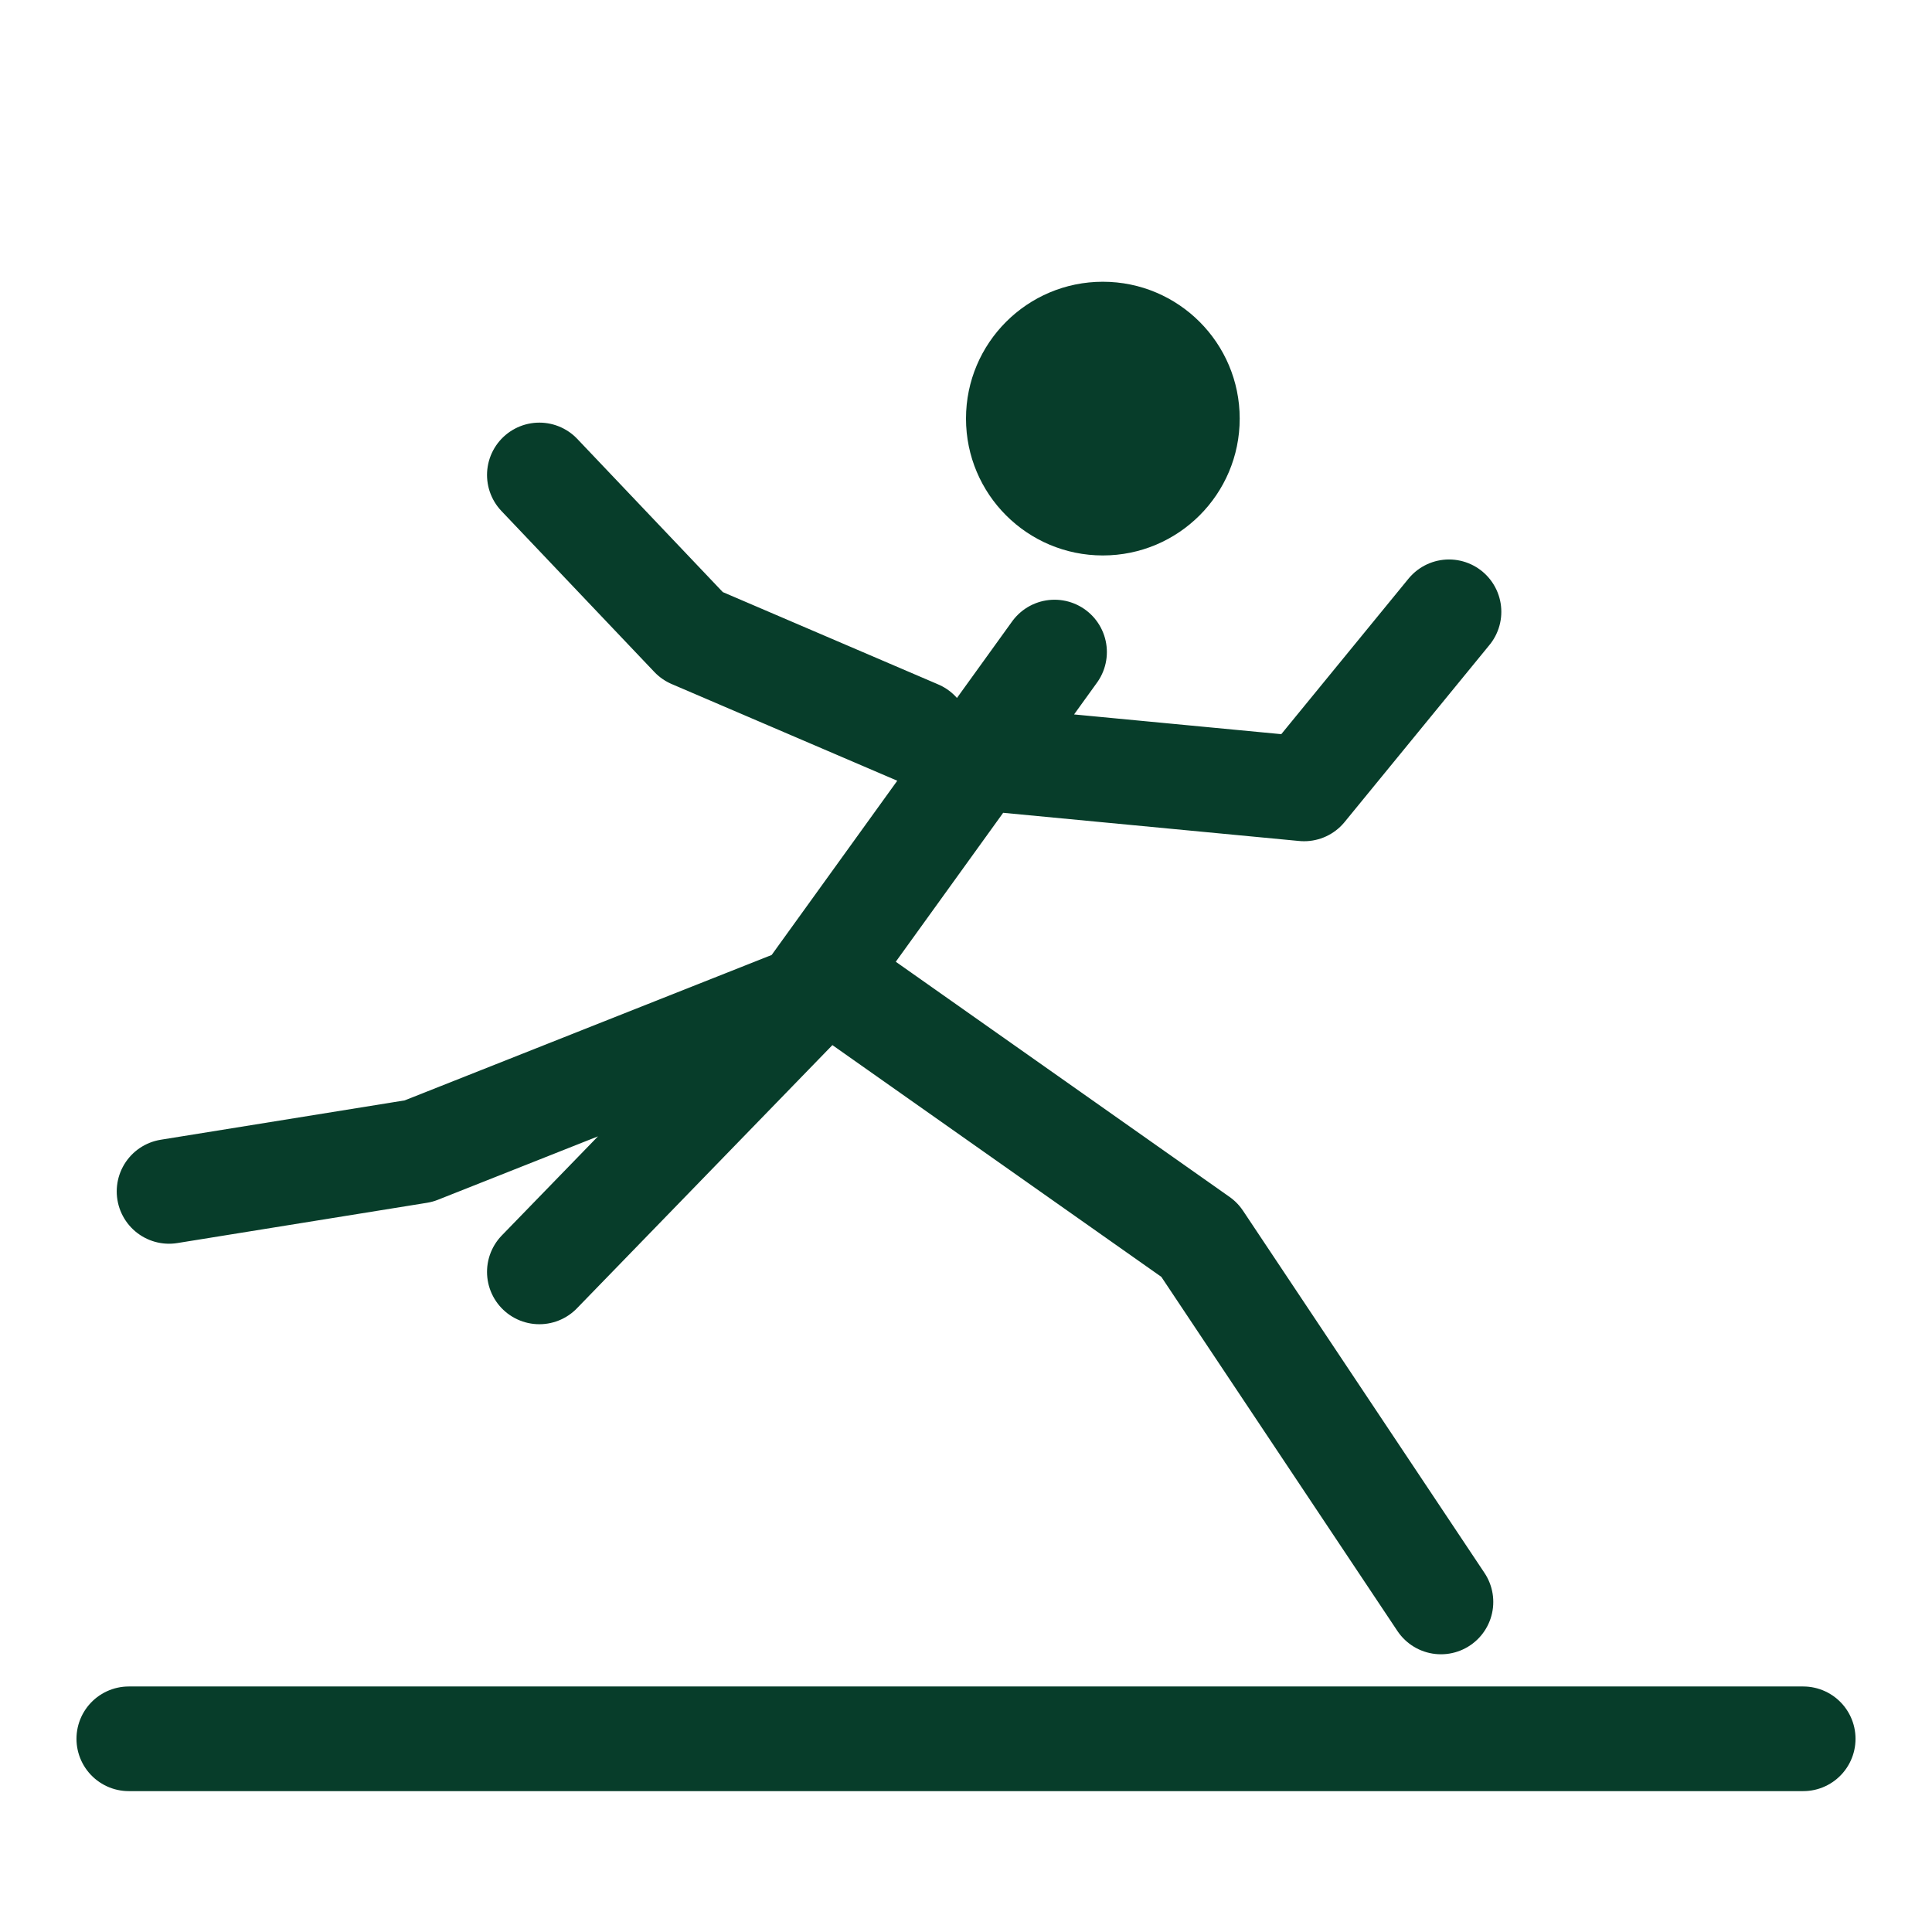
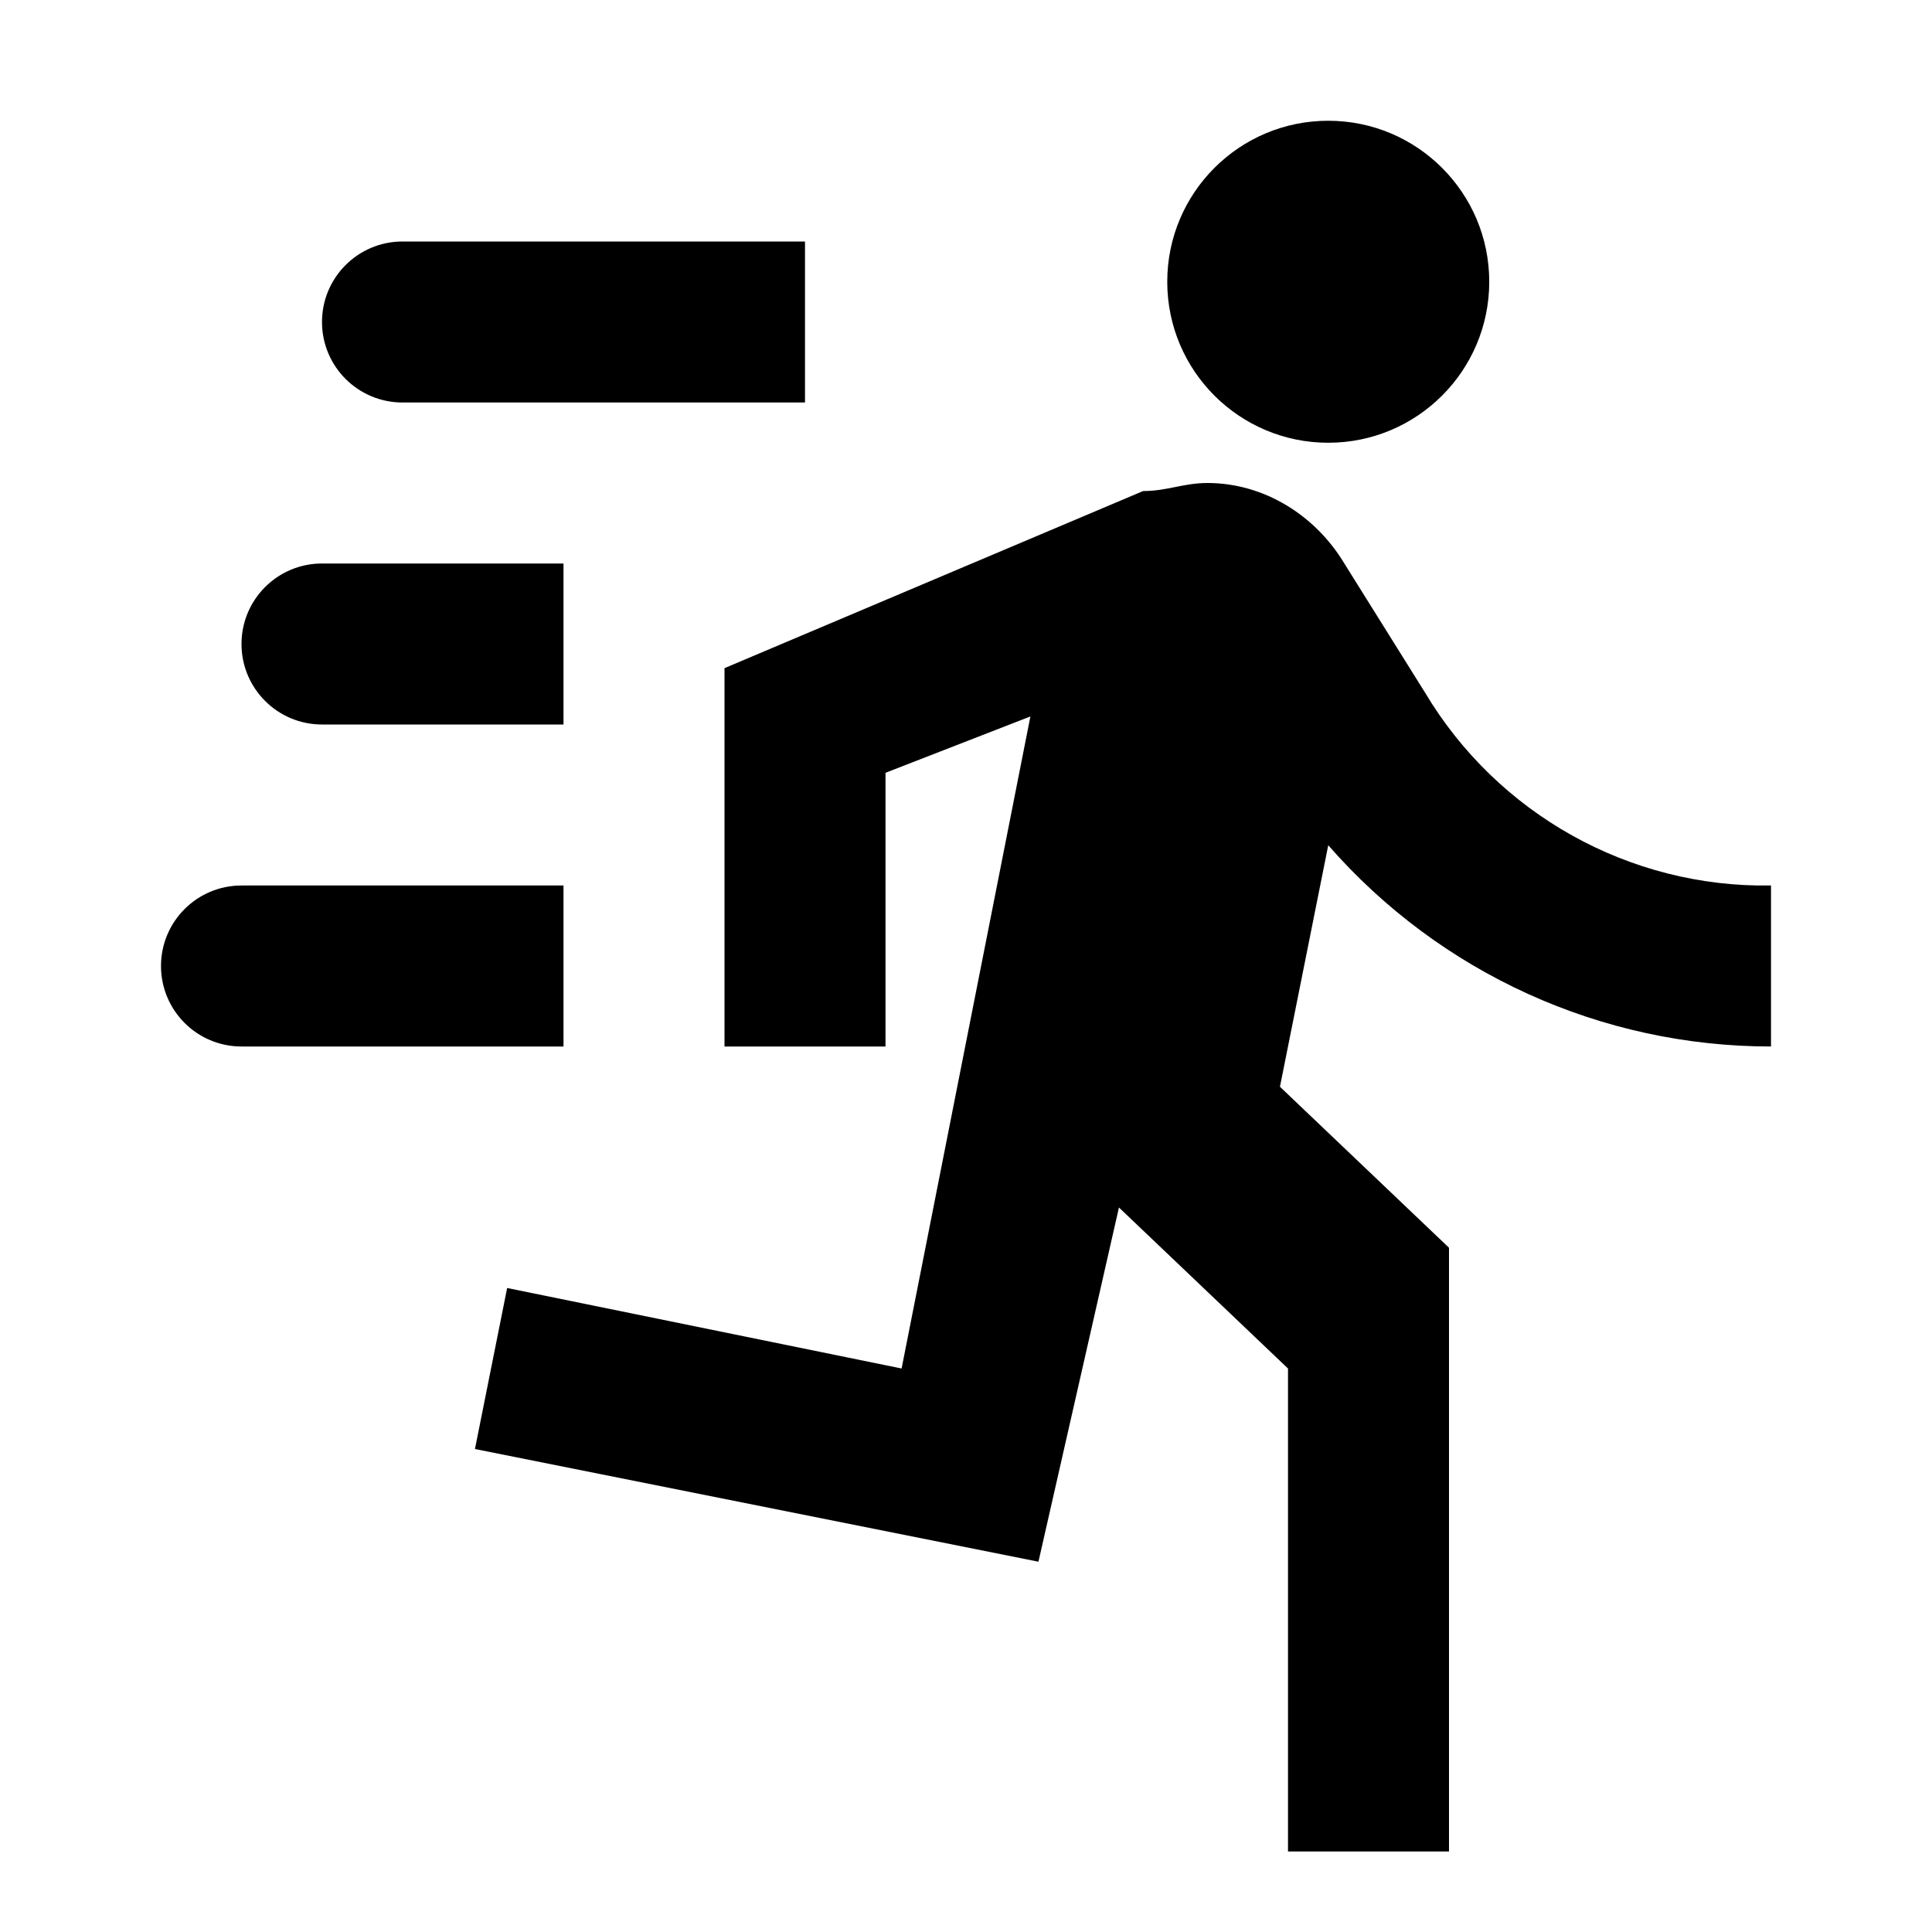
- <svg xmlns="http://www.w3.org/2000/svg" viewBox="0 0 240 240">
-   <g stroke="#073d2a" stroke-width="13" stroke-linecap="round" stroke-linejoin="round" fill="none">
-     <circle cx="137" cy="52" r="17" fill="#073d2a" stroke="none" />
-     <path d="M131 81l-31 43-33 34M120 94l42 4 18-22M114 91l-28-12-19-20M105 122l-53 21-31 5M105 123l44 31 30 45M16 216h208" />
-   </g>
+ <svg xmlns="http://www.w3.org/2000/svg" aria-hidden="true" viewBox="0 0 24 24">
+   <path d="M16.5,5.5A2,2 0 0,0 18.5,3.5A2,2 0 0,0 16.5,1.5A2,2 0 0,0 14.5,3.5A2,2 0 0,0 16.5,5.5M12.9,19.4L13.9,15L16,17V23H18V15.5L15.9,13.5L16.5,10.5C17.89,12.09 19.89,13 22,13V11C20.24,11.03 18.6,10.11 17.7,8.6L16.7,7C16.34,6.4 15.7,6 15,6C14.7,6 14.5,6.1 14.2,6.1L9,8.3V13H11V9.6L12.8,8.9L11.2,17L6.3,16L5.9,18L12.9,19.4M4,9A1,1 0 0,1 3,8A1,1 0 0,1 4,7H7V9H4M5,5A1,1 0 0,1 4,4A1,1 0 0,1 5,3H10V5H5M3,13A1,1 0 0,1 2,12A1,1 0 0,1 3,11H7V13H3Z" />
</svg>
